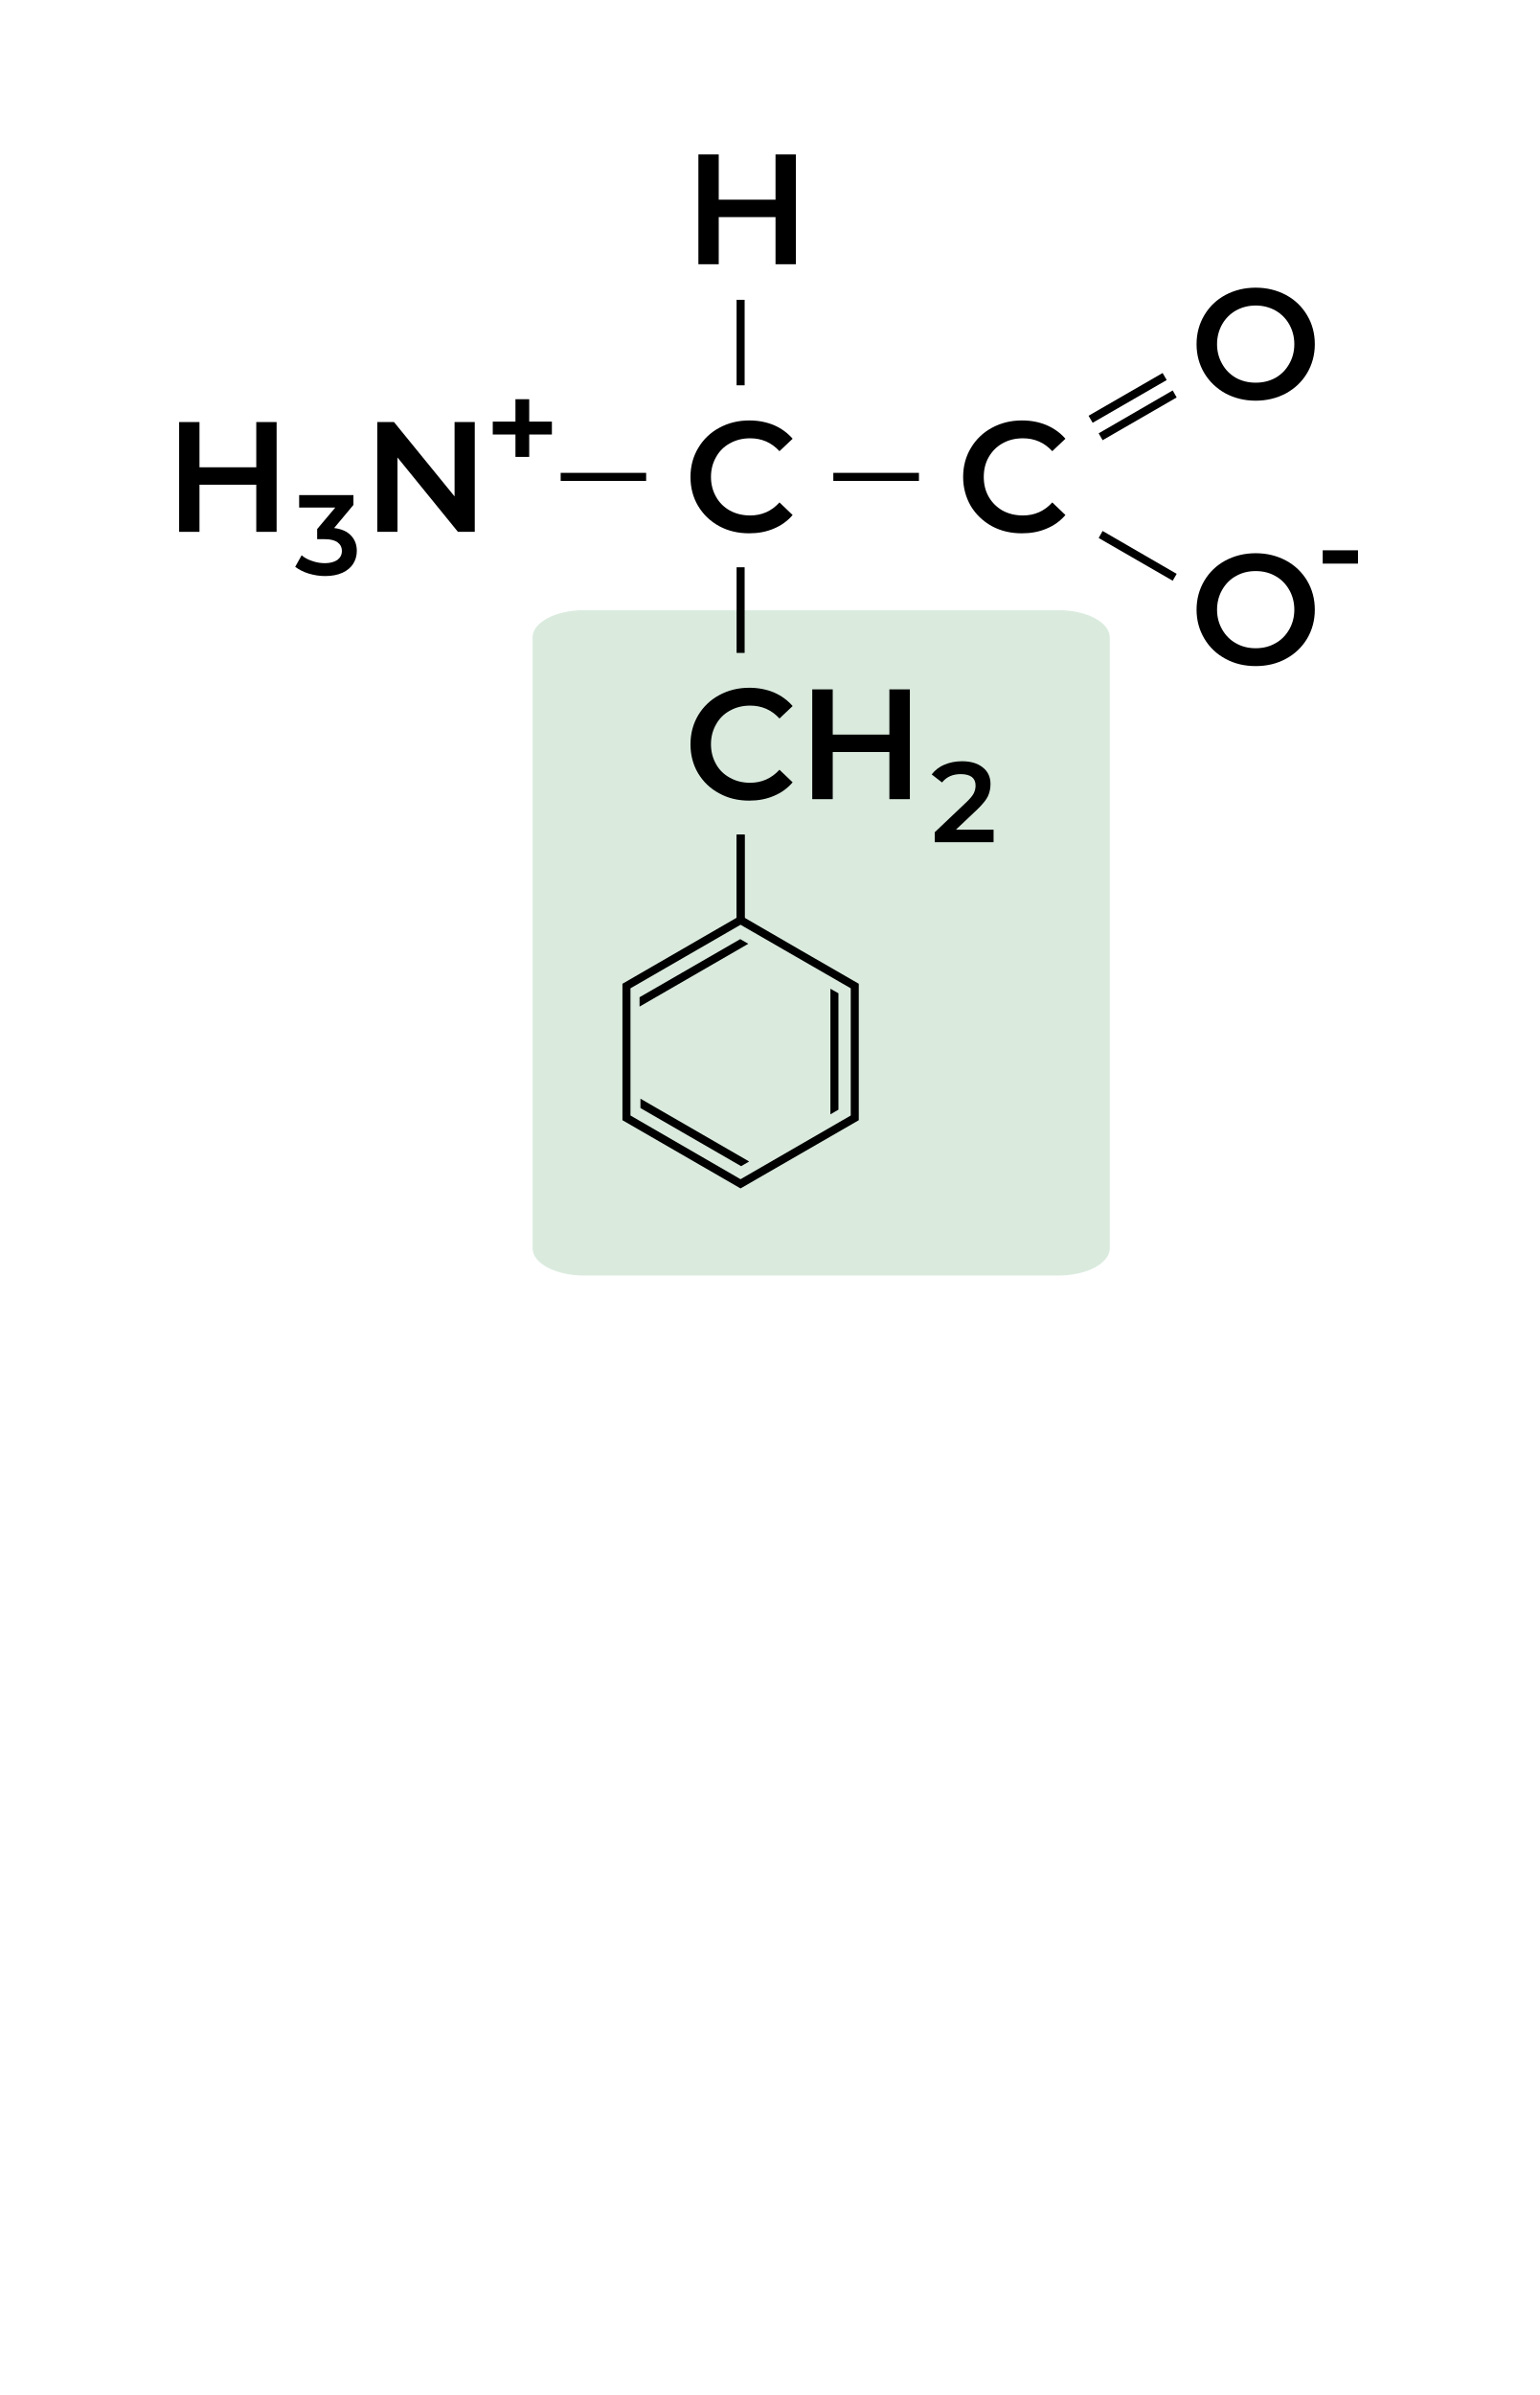
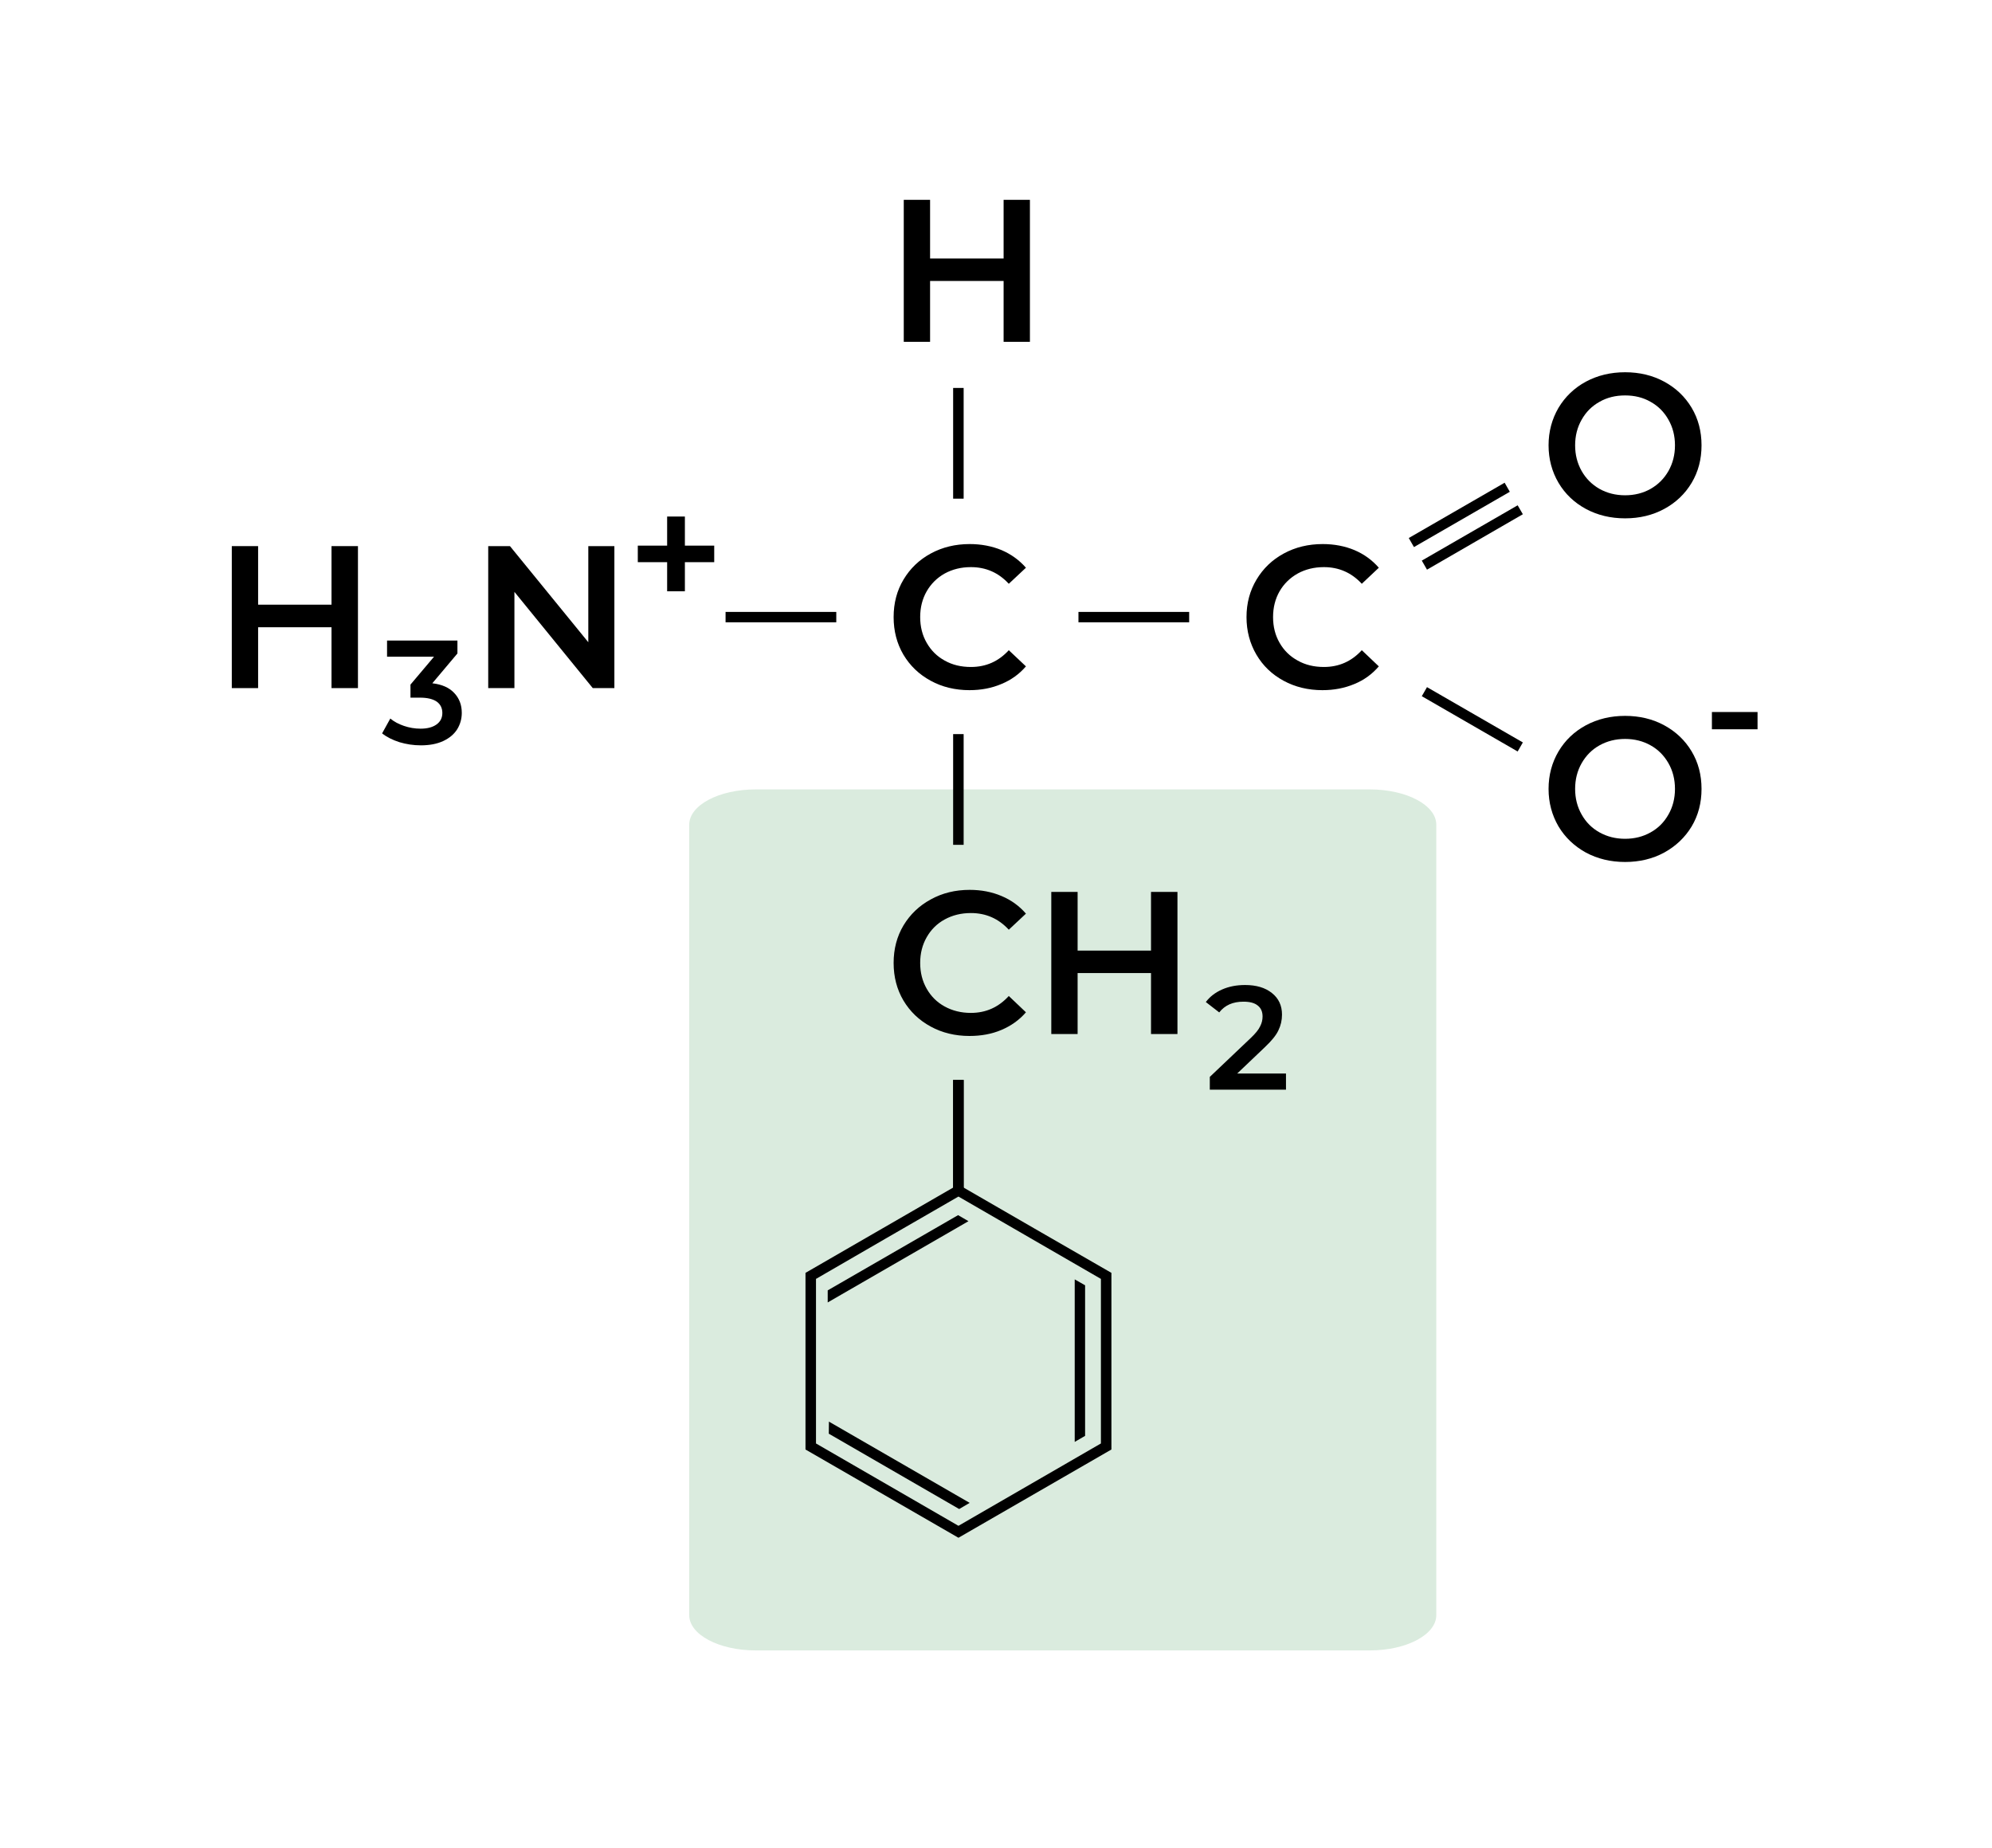
- <svg xmlns="http://www.w3.org/2000/svg" xml:space="preserve" width="450px" height="700px" version="1.1" style="shape-rendering:geometricPrecision; text-rendering:geometricPrecision; image-rendering:optimizeQuality; fill-rule:evenodd; clip-rule:evenodd" viewBox="0 0 105.17 163.6">
+ <svg xmlns="http://www.w3.org/2000/svg" xml:space="preserve" width="165px" height="153px" version="1.1" style="shape-rendering:geometricPrecision; text-rendering:geometricPrecision; image-rendering:optimizeQuality; fill-rule:evenodd; clip-rule:evenodd" viewBox="0 0 165 153">
  <defs>
    <style type="text/css">
   
    .fil0 {fill:none}
    .fil1 {fill:#DAEBDE}
    .fil2 {fill:black;fill-rule:nonzero}
    .fil3 {fill:black;fill-rule:nonzero}
   
  </style>
  </defs>
  <g id="Camada_x0020_1">
-     <rect class="fil0" width="105.17" height="163.6" />
-     <rect class="fil1" x="36.39" y="41.68" width="39.44" height="45.45" rx="3.51" ry="1.86" />
-     <polygon class="fil2" points="18.9,28.83 18.9,36.33 17.51,36.33 17.51,33.11 13.63,33.11 13.63,36.33 12.24,36.33 12.24,28.83 13.63,28.83 13.63,31.92 17.51,31.92 17.51,28.83 " />
-     <path class="fil2" d="M22.83 36.07c0.5,0.06 0.89,0.23 1.15,0.51 0.27,0.28 0.4,0.63 0.4,1.05 0,0.32 -0.08,0.61 -0.24,0.87 -0.16,0.26 -0.41,0.47 -0.73,0.62 -0.33,0.15 -0.72,0.23 -1.19,0.23 -0.39,0 -0.76,-0.06 -1.13,-0.17 -0.36,-0.11 -0.66,-0.27 -0.92,-0.46l0.44 -0.79c0.19,0.17 0.44,0.3 0.72,0.39 0.28,0.1 0.57,0.15 0.87,0.15 0.36,0 0.64,-0.08 0.85,-0.22 0.2,-0.15 0.31,-0.35 0.31,-0.61 0,-0.25 -0.1,-0.45 -0.29,-0.59 -0.2,-0.15 -0.5,-0.22 -0.9,-0.22l-0.5 0 0 -0.69 1.24 -1.47 -2.47 0 0 -0.85 3.71 0 0 0.67 -1.32 1.58z" />
-     <path class="fil2" d="M67.89 56.67l0 0.86 -4.02 0 0 -0.68 2.17 -2.06c0.24,-0.23 0.41,-0.43 0.5,-0.61 0.08,-0.17 0.12,-0.34 0.12,-0.52 0,-0.25 -0.08,-0.44 -0.25,-0.58 -0.17,-0.13 -0.43,-0.2 -0.76,-0.2 -0.56,0 -0.98,0.19 -1.28,0.57l-0.71 -0.55c0.22,-0.28 0.5,-0.51 0.86,-0.66 0.37,-0.16 0.77,-0.24 1.22,-0.24 0.59,0 1.06,0.14 1.41,0.42 0.36,0.28 0.53,0.66 0.53,1.14 0,0.3 -0.06,0.58 -0.18,0.84 -0.13,0.26 -0.37,0.55 -0.72,0.89l-1.46 1.38 2.57 0z" />
-     <polygon class="fil2" points="32.44,28.83 32.44,36.33 31.29,36.33 27.16,31.25 27.16,36.33 25.78,36.33 25.78,28.83 26.92,28.83 31.06,33.91 31.06,28.83 " />
-     <path class="fil2" d="M51.19 36.43c-0.76,0 -1.44,-0.16 -2.05,-0.49 -0.62,-0.34 -1.09,-0.8 -1.44,-1.38 -0.35,-0.59 -0.52,-1.25 -0.52,-1.98 0,-0.74 0.18,-1.4 0.53,-1.98 0.35,-0.59 0.83,-1.05 1.44,-1.38 0.61,-0.33 1.29,-0.5 2.05,-0.5 0.61,0 1.17,0.11 1.68,0.32 0.51,0.22 0.93,0.53 1.28,0.93l-0.9 0.85c-0.54,-0.59 -1.21,-0.88 -2,-0.88 -0.51,0 -0.97,0.11 -1.38,0.34 -0.41,0.22 -0.73,0.54 -0.95,0.94 -0.23,0.4 -0.35,0.85 -0.35,1.36 0,0.5 0.12,0.96 0.35,1.36 0.22,0.4 0.54,0.71 0.95,0.94 0.41,0.22 0.87,0.33 1.38,0.33 0.79,0 1.46,-0.29 2,-0.89l0.9 0.86c-0.35,0.41 -0.78,0.72 -1.29,0.93 -0.51,0.22 -1.07,0.32 -1.68,0.32z" />
-     <path class="fil2" d="M69.82 36.43c-0.76,0 -1.44,-0.16 -2.05,-0.49 -0.61,-0.34 -1.09,-0.8 -1.44,-1.38 -0.34,-0.59 -0.52,-1.25 -0.52,-1.98 0,-0.74 0.18,-1.4 0.53,-1.98 0.35,-0.59 0.83,-1.05 1.44,-1.38 0.61,-0.33 1.29,-0.5 2.05,-0.5 0.62,0 1.18,0.11 1.68,0.32 0.51,0.22 0.94,0.53 1.29,0.93l-0.9 0.85c-0.54,-0.59 -1.21,-0.88 -2,-0.88 -0.52,0 -0.98,0.11 -1.39,0.34 -0.4,0.22 -0.72,0.54 -0.95,0.94 -0.23,0.4 -0.34,0.85 -0.34,1.36 0,0.5 0.11,0.96 0.34,1.36 0.23,0.4 0.55,0.71 0.95,0.94 0.41,0.22 0.87,0.33 1.39,0.33 0.79,0 1.46,-0.29 2,-0.89l0.9 0.86c-0.35,0.41 -0.78,0.72 -1.29,0.93 -0.51,0.22 -1.07,0.32 -1.69,0.32z" />
-     <path class="fil2" d="M85.8 27.37c-0.76,0 -1.45,-0.17 -2.07,-0.5 -0.61,-0.34 -1.09,-0.8 -1.44,-1.38 -0.35,-0.59 -0.53,-1.25 -0.53,-1.98 0,-0.73 0.18,-1.39 0.53,-1.98 0.35,-0.59 0.83,-1.05 1.44,-1.38 0.62,-0.33 1.31,-0.5 2.07,-0.5 0.76,0 1.45,0.17 2.07,0.5 0.61,0.33 1.09,0.79 1.44,1.38 0.35,0.58 0.53,1.24 0.53,1.98 0,0.73 -0.18,1.39 -0.53,1.98 -0.35,0.59 -0.83,1.04 -1.44,1.38 -0.62,0.33 -1.31,0.5 -2.07,0.5zm0 -1.23c0.5,0 0.95,-0.11 1.35,-0.33 0.4,-0.23 0.71,-0.54 0.94,-0.95 0.23,-0.4 0.35,-0.85 0.35,-1.35 0,-0.5 -0.12,-0.95 -0.35,-1.36 -0.23,-0.4 -0.54,-0.71 -0.94,-0.94 -0.4,-0.22 -0.85,-0.34 -1.35,-0.34 -0.5,0 -0.95,0.12 -1.35,0.34 -0.4,0.23 -0.71,0.54 -0.94,0.94 -0.23,0.41 -0.35,0.86 -0.35,1.36 0,0.5 0.12,0.95 0.35,1.35 0.23,0.41 0.54,0.72 0.94,0.95 0.4,0.22 0.85,0.33 1.35,0.33z" />
-     <path class="fil2" d="M85.8 45.5c-0.76,0 -1.45,-0.16 -2.07,-0.5 -0.61,-0.33 -1.09,-0.79 -1.44,-1.38 -0.35,-0.59 -0.53,-1.25 -0.53,-1.97 0,-0.73 0.18,-1.39 0.53,-1.98 0.35,-0.59 0.83,-1.05 1.44,-1.38 0.62,-0.33 1.31,-0.5 2.07,-0.5 0.76,0 1.45,0.17 2.07,0.5 0.61,0.33 1.09,0.79 1.44,1.37 0.35,0.59 0.53,1.25 0.53,1.99 0,0.73 -0.18,1.39 -0.53,1.98 -0.35,0.58 -0.83,1.04 -1.44,1.37 -0.62,0.34 -1.31,0.5 -2.07,0.5zm0 -1.22c0.5,0 0.95,-0.11 1.35,-0.34 0.4,-0.22 0.71,-0.54 0.94,-0.94 0.23,-0.4 0.35,-0.85 0.35,-1.35 0,-0.5 -0.12,-0.96 -0.35,-1.36 -0.23,-0.4 -0.54,-0.72 -0.94,-0.94 -0.4,-0.23 -0.85,-0.34 -1.35,-0.34 -0.5,0 -0.95,0.11 -1.35,0.34 -0.4,0.22 -0.71,0.54 -0.94,0.94 -0.23,0.4 -0.35,0.86 -0.35,1.36 0,0.5 0.12,0.95 0.35,1.35 0.23,0.4 0.54,0.72 0.94,0.94 0.4,0.23 0.85,0.34 1.35,0.34z" />
-     <path class="fil2" d="M51.19 54.69c-0.76,0 -1.44,-0.16 -2.05,-0.5 -0.62,-0.33 -1.09,-0.79 -1.44,-1.37 -0.35,-0.59 -0.52,-1.25 -0.52,-1.98 0,-0.74 0.18,-1.4 0.53,-1.99 0.35,-0.58 0.83,-1.04 1.44,-1.37 0.61,-0.33 1.29,-0.5 2.05,-0.5 0.61,0 1.17,0.11 1.68,0.32 0.51,0.22 0.93,0.53 1.28,0.93l-0.9 0.85c-0.54,-0.59 -1.21,-0.88 -2,-0.88 -0.51,0 -0.97,0.11 -1.38,0.34 -0.41,0.22 -0.73,0.54 -0.95,0.94 -0.23,0.4 -0.35,0.85 -0.35,1.36 0,0.5 0.12,0.96 0.35,1.36 0.22,0.4 0.54,0.71 0.95,0.93 0.41,0.23 0.87,0.34 1.38,0.34 0.79,0 1.46,-0.3 2,-0.89l0.9 0.86c-0.35,0.41 -0.78,0.72 -1.29,0.93 -0.51,0.22 -1.07,0.32 -1.68,0.32z" />
-     <polygon id="1" class="fil2" points="62.17,47.09 62.17,54.59 60.77,54.59 60.77,51.37 56.9,51.37 56.9,54.59 55.5,54.59 55.5,47.09 56.9,47.09 56.9,50.18 60.77,50.18 60.77,47.09 " />
-     <polygon class="fil2" points="54.38,10.55 54.38,18.05 52.99,18.05 52.99,14.83 49.11,14.83 49.11,18.05 47.72,18.05 47.72,10.55 49.11,10.55 49.11,13.64 52.99,13.64 52.99,10.55 " />
-     <polygon class="fil2" points="37.71,29.68 36.16,29.68 36.16,31.21 35.22,31.21 35.22,29.68 33.67,29.68 33.67,28.8 35.22,28.8 35.22,27.27 36.16,27.27 36.16,28.8 37.71,28.8 " />
-     <polygon class="fil2" points="90.38,37.59 92.79,37.59 92.79,38.5 90.38,38.5 " />
-     <polygon class="fil2" points="50.88,38.75 50.88,44.6 50.33,44.6 50.33,38.75 " />
-     <polygon class="fil2" points="38.31,32.3 44.15,32.3 44.15,32.85 38.31,32.85 " />
-     <polygon class="fil2" points="56.94,32.3 62.79,32.3 62.79,32.85 56.94,32.85 " />
-     <polygon class="fil2" points="74.38,28.4 79.44,25.48 79.72,25.96 74.66,28.88 " />
-     <polygon class="fil2" points="75.07,29.6 80.13,26.67 80.4,27.15 75.34,30.07 " />
-     <polygon class="fil2" points="75.34,36.27 80.4,39.2 80.13,39.67 75.07,36.75 " />
-     <polygon class="fil2" points="50.88,57.01 50.88,62.85 50.33,62.85 50.33,57.01 " />
-     <polygon class="fil2" points="50.88,20.48 50.88,26.32 50.33,26.32 50.33,20.48 " />
-     <polygon class="fil2" points="50.88,57.01 50.88,62.85 50.33,62.85 50.33,57.01 " />
-     <polygon class="fil2" points="57.29,67.85 57.29,75.8 56.74,76.12 56.74,67.54 " />
-     <polygon class="fil2" points="50.58,64.15 43.7,68.12 43.7,68.76 51.13,64.47 " />
-     <polygon class="fil2" points="50.64,79.66 43.76,75.69 43.76,75.05 51.19,79.34 " />
-     <path class="fil3" d="M50.47 62.61c-2.65,1.53 -5.29,3.06 -7.94,4.59l0 9.32 8.07 4.66 8.08 -4.66 0 -9.32c-2.7,-1.55 -5.39,-3.11 -8.08,-4.67l-0.13 0.08zm-3.63 2.73l3.76 -2.17 7.53 4.34 0 8.69 -7.53 4.35 -7.52 -4.35 0 -8.69 3.76 -2.17z" />
+     <rect class="fil0" width="165" height="153" />
+     <rect class="fil1" x="57.09" y="65.38" width="61.88" height="71.31" rx="5.5" ry="2.92" />
+     <polygon class="fil2" points="29.65,45.23 29.65,56.99 27.46,56.99 27.46,51.95 21.38,51.95 21.38,56.99 19.2,56.99 19.2,45.23 21.38,45.23 21.38,50.08 27.46,50.08 27.46,45.23 " />
+     <path class="fil2" d="M35.81 56.59c0.79,0.09 1.4,0.36 1.81,0.8 0.42,0.44 0.63,0.99 0.63,1.65 0,0.5 -0.13,0.95 -0.38,1.36 -0.26,0.41 -0.64,0.73 -1.15,0.97 -0.51,0.24 -1.13,0.36 -1.86,0.36 -0.61,0 -1.2,-0.09 -1.77,-0.26 -0.56,-0.18 -1.05,-0.42 -1.44,-0.73l0.68 -1.23c0.31,0.26 0.69,0.46 1.13,0.61 0.44,0.15 0.9,0.23 1.38,0.23 0.56,0 1,-0.12 1.32,-0.35 0.32,-0.23 0.48,-0.55 0.48,-0.95 0,-0.39 -0.15,-0.71 -0.45,-0.93 -0.31,-0.22 -0.78,-0.34 -1.4,-0.34l-0.79 0 0 -1.08 1.95 -2.31 -3.89 0 0 -1.34 5.83 0 0 1.07 -2.08 2.47z" />
+     <path class="fil2" d="M106.52 88.91l0 1.34 -6.31 0 0 -1.06 3.4 -3.23c0.38,-0.36 0.64,-0.68 0.77,-0.96 0.14,-0.27 0.2,-0.54 0.2,-0.81 0,-0.4 -0.13,-0.7 -0.4,-0.91 -0.27,-0.22 -0.66,-0.32 -1.18,-0.32 -0.88,0 -1.54,0.29 -2.01,0.89l-1.11 -0.86c0.33,-0.44 0.78,-0.79 1.35,-1.04 0.57,-0.25 1.2,-0.37 1.9,-0.37 0.93,0 1.67,0.22 2.22,0.66 0.56,0.44 0.84,1.04 0.84,1.79 0,0.47 -0.1,0.9 -0.3,1.31 -0.19,0.41 -0.57,0.87 -1.12,1.39l-2.29 2.18 4.04 0z" />
+     <polygon class="fil2" points="50.89,45.23 50.89,56.99 49.1,56.99 42.61,49.02 42.61,56.99 40.44,56.99 40.44,45.23 42.24,45.23 48.73,53.19 48.73,45.23 " />
+     <path class="fil2" d="M80.3 57.16c-1.18,0 -2.26,-0.26 -3.21,-0.78 -0.96,-0.52 -1.71,-1.24 -2.26,-2.16 -0.54,-0.92 -0.81,-1.96 -0.81,-3.11 0,-1.16 0.27,-2.19 0.82,-3.11 0.55,-0.92 1.3,-1.64 2.26,-2.16 0.96,-0.52 2.03,-0.78 3.22,-0.78 0.96,0 1.84,0.17 2.64,0.5 0.79,0.34 1.47,0.83 2.02,1.46l-1.42 1.33c-0.85,-0.92 -1.89,-1.38 -3.14,-1.38 -0.81,0 -1.53,0.18 -2.17,0.53 -0.64,0.36 -1.13,0.85 -1.49,1.47 -0.36,0.63 -0.54,1.34 -0.54,2.14 0,0.79 0.18,1.51 0.54,2.13 0.36,0.63 0.85,1.12 1.49,1.47 0.64,0.36 1.36,0.53 2.17,0.53 1.25,0 2.29,-0.46 3.14,-1.39l1.42 1.34c-0.55,0.64 -1.23,1.13 -2.03,1.46 -0.8,0.34 -1.68,0.51 -2.65,0.51z" />
+     <path class="fil2" d="M109.54 57.16c-1.19,0 -2.26,-0.26 -3.22,-0.78 -0.96,-0.52 -1.71,-1.24 -2.25,-2.16 -0.54,-0.92 -0.82,-1.96 -0.82,-3.11 0,-1.16 0.28,-2.19 0.83,-3.11 0.55,-0.92 1.3,-1.64 2.26,-2.16 0.96,-0.52 2.03,-0.78 3.22,-0.78 0.96,0 1.84,0.17 2.63,0.5 0.8,0.34 1.47,0.83 2.02,1.46l-1.41 1.33c-0.85,-0.92 -1.9,-1.38 -3.14,-1.38 -0.81,0 -1.53,0.18 -2.17,0.53 -0.64,0.36 -1.14,0.85 -1.5,1.47 -0.36,0.63 -0.54,1.34 -0.54,2.14 0,0.79 0.18,1.51 0.54,2.13 0.36,0.63 0.86,1.12 1.5,1.47 0.64,0.36 1.36,0.53 2.17,0.53 1.24,0 2.29,-0.46 3.14,-1.39l1.41 1.34c-0.55,0.64 -1.22,1.13 -2.02,1.46 -0.81,0.34 -1.69,0.51 -2.65,0.51z" />
+     <path class="fil2" d="M134.61 42.93c-1.2,0 -2.28,-0.26 -3.25,-0.78 -0.96,-0.52 -1.72,-1.24 -2.27,-2.17 -0.54,-0.92 -0.82,-1.96 -0.82,-3.1 0,-1.14 0.28,-2.17 0.82,-3.1 0.55,-0.92 1.31,-1.65 2.27,-2.17 0.97,-0.52 2.05,-0.78 3.25,-0.78 1.2,0 2.28,0.26 3.24,0.78 0.96,0.52 1.72,1.24 2.27,2.16 0.55,0.92 0.82,1.96 0.82,3.11 0,1.16 -0.27,2.19 -0.82,3.11 -0.55,0.92 -1.31,1.64 -2.27,2.16 -0.96,0.52 -2.04,0.78 -3.24,0.78zm0 -1.91c0.78,0 1.49,-0.18 2.11,-0.53 0.63,-0.36 1.12,-0.85 1.48,-1.48 0.36,-0.64 0.54,-1.34 0.54,-2.13 0,-0.78 -0.18,-1.49 -0.54,-2.12 -0.36,-0.64 -0.85,-1.13 -1.48,-1.48 -0.62,-0.36 -1.33,-0.53 -2.11,-0.53 -0.79,0 -1.49,0.17 -2.12,0.53 -0.63,0.35 -1.12,0.84 -1.48,1.48 -0.36,0.63 -0.54,1.34 -0.54,2.12 0,0.79 0.18,1.49 0.54,2.13 0.36,0.63 0.85,1.12 1.48,1.48 0.63,0.35 1.33,0.53 2.12,0.53z" />
+     <path class="fil2" d="M134.61 71.39c-1.2,0 -2.28,-0.26 -3.25,-0.78 -0.96,-0.53 -1.72,-1.25 -2.27,-2.17 -0.54,-0.93 -0.82,-1.96 -0.82,-3.1 0,-1.15 0.28,-2.18 0.82,-3.1 0.55,-0.93 1.31,-1.65 2.27,-2.17 0.97,-0.52 2.05,-0.78 3.25,-0.78 1.2,0 2.28,0.26 3.24,0.78 0.96,0.52 1.72,1.24 2.27,2.16 0.55,0.92 0.82,1.95 0.82,3.11 0,1.15 -0.27,2.19 -0.82,3.11 -0.55,0.91 -1.31,1.63 -2.27,2.16 -0.96,0.52 -2.04,0.78 -3.24,0.78zm0 -1.92c0.78,0 1.49,-0.18 2.11,-0.53 0.63,-0.35 1.12,-0.84 1.48,-1.48 0.36,-0.63 0.54,-1.34 0.54,-2.12 0,-0.79 -0.18,-1.5 -0.54,-2.13 -0.36,-0.63 -0.85,-1.13 -1.48,-1.48 -0.62,-0.35 -1.33,-0.53 -2.11,-0.53 -0.79,0 -1.49,0.18 -2.12,0.53 -0.63,0.35 -1.12,0.85 -1.48,1.48 -0.36,0.63 -0.54,1.34 -0.54,2.13 0,0.78 0.18,1.49 0.54,2.12 0.36,0.64 0.85,1.13 1.48,1.48 0.63,0.35 1.33,0.53 2.12,0.53z" />
+     <path class="fil2" d="M80.3 85.8c-1.18,0 -2.26,-0.26 -3.21,-0.78 -0.96,-0.52 -1.71,-1.24 -2.26,-2.16 -0.54,-0.92 -0.81,-1.95 -0.81,-3.11 0,-1.15 0.27,-2.19 0.82,-3.11 0.55,-0.91 1.3,-1.63 2.26,-2.15 0.96,-0.53 2.03,-0.79 3.22,-0.79 0.96,0 1.84,0.17 2.64,0.51 0.79,0.33 1.47,0.82 2.02,1.46l-1.42 1.33c-0.85,-0.92 -1.89,-1.38 -3.14,-1.38 -0.81,0 -1.53,0.18 -2.17,0.53 -0.64,0.35 -1.13,0.84 -1.49,1.47 -0.36,0.63 -0.54,1.34 -0.54,2.13 0,0.8 0.18,1.51 0.54,2.14 0.36,0.63 0.85,1.12 1.49,1.47 0.64,0.35 1.36,0.53 2.17,0.53 1.25,0 2.29,-0.47 3.14,-1.4l1.42 1.35c-0.55,0.64 -1.23,1.12 -2.03,1.46 -0.8,0.34 -1.68,0.5 -2.65,0.5z" />
+     <polygon id="1" class="fil2" points="97.53,73.87 97.53,85.64 95.34,85.64 95.34,80.59 89.26,80.59 89.26,85.64 87.08,85.64 87.08,73.87 89.26,73.87 89.26,78.73 95.34,78.73 95.34,73.87 " />
+     <polygon class="fil2" points="85.31,16.55 85.31,28.31 83.13,28.31 83.13,23.27 77.04,23.27 77.04,28.31 74.86,28.31 74.86,16.55 77.04,16.55 77.04,21.41 83.13,21.41 83.13,16.55 " />
+     <polygon class="fil2" points="59.16,46.56 56.73,46.56 56.73,48.97 55.26,48.97 55.26,46.56 52.83,46.56 52.83,45.19 55.26,45.19 55.26,42.78 56.73,42.78 56.73,45.19 59.16,45.19 " />
+     <polygon class="fil2" points="141.8,58.97 145.58,58.97 145.58,60.4 141.8,60.4 " />
+     <polygon class="fil2" points="79.82,60.8 79.82,69.97 78.95,69.97 78.95,60.8 " />
+     <polygon class="fil2" points="60.1,50.68 69.27,50.68 69.27,51.54 60.1,51.54 " />
+     <polygon class="fil2" points="89.33,50.68 98.5,50.68 98.5,51.54 89.33,51.54 " />
+     <polygon class="fil2" points="116.69,44.56 124.63,39.98 125.06,40.73 117.12,45.31 " />
+     <polygon class="fil2" points="117.77,46.43 125.71,41.85 126.14,42.59 118.2,47.18 " />
+     <polygon class="fil2" points="118.2,56.91 126.14,61.49 125.71,62.24 117.77,57.66 " />
+     <polygon class="fil2" points="79.82,89.44 79.82,98.61 78.95,98.61 78.95,89.44 " />
+     <polygon class="fil2" points="79.82,32.13 79.82,41.3 78.95,41.3 78.95,32.13 " />
+     <polygon class="fil2" points="79.82,89.44 79.82,98.61 78.95,98.61 78.95,89.44 " />
+     <polygon class="fil2" points="89.88,106.45 89.88,118.92 89.02,119.42 89.02,105.96 " />
+     <polygon class="fil2" points="79.36,100.64 68.56,106.87 68.56,107.87 80.22,101.14 " />
+     <polygon class="fil2" points="79.45,124.98 68.65,118.74 68.66,117.74 80.32,124.47 " />
+     <path class="fil3" d="M79.17 98.23c-4.15,2.4 -8.3,4.8 -12.45,7.19l0 14.63 12.67 7.31 12.67 -7.31 0 -14.63c-4.23,-2.43 -8.45,-4.87 -12.67,-7.31l-0.22 0.12zm-5.69 4.28l5.91 -3.41 11.8 6.82 0 13.63 -11.8 6.82 -11.8 -6.82 0 -13.63 5.89 -3.41z" />
  </g>
</svg>
